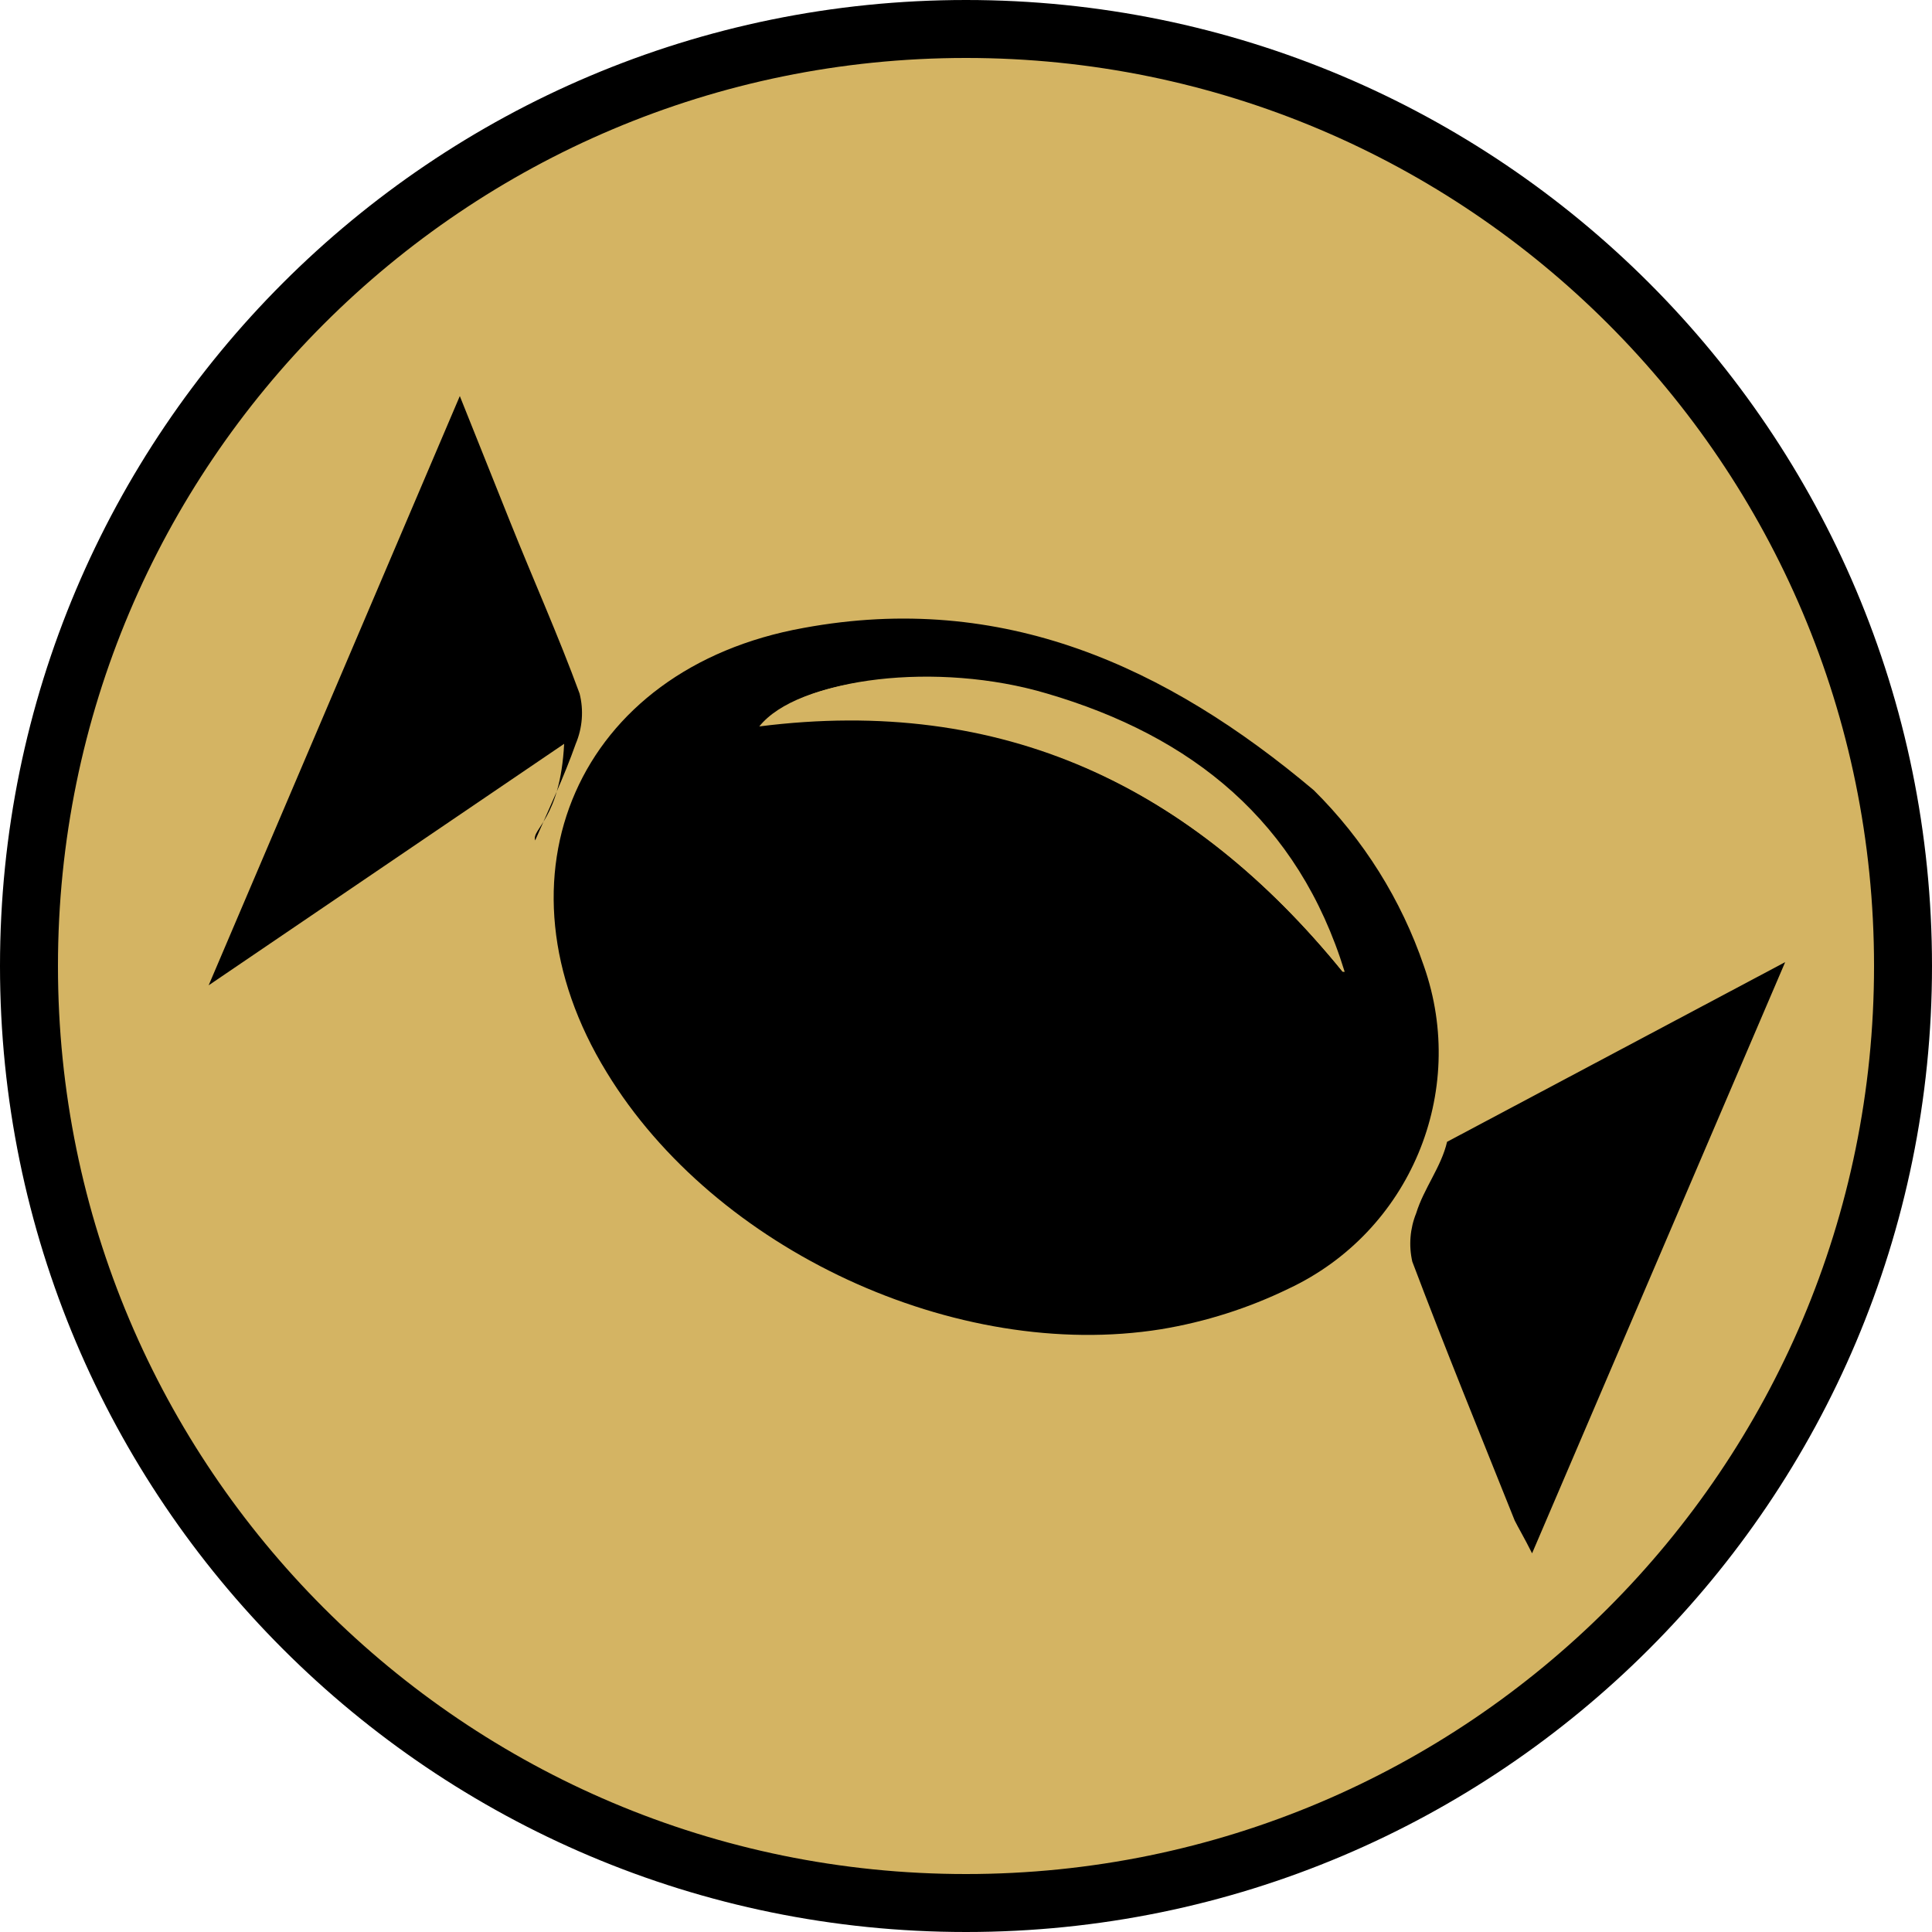
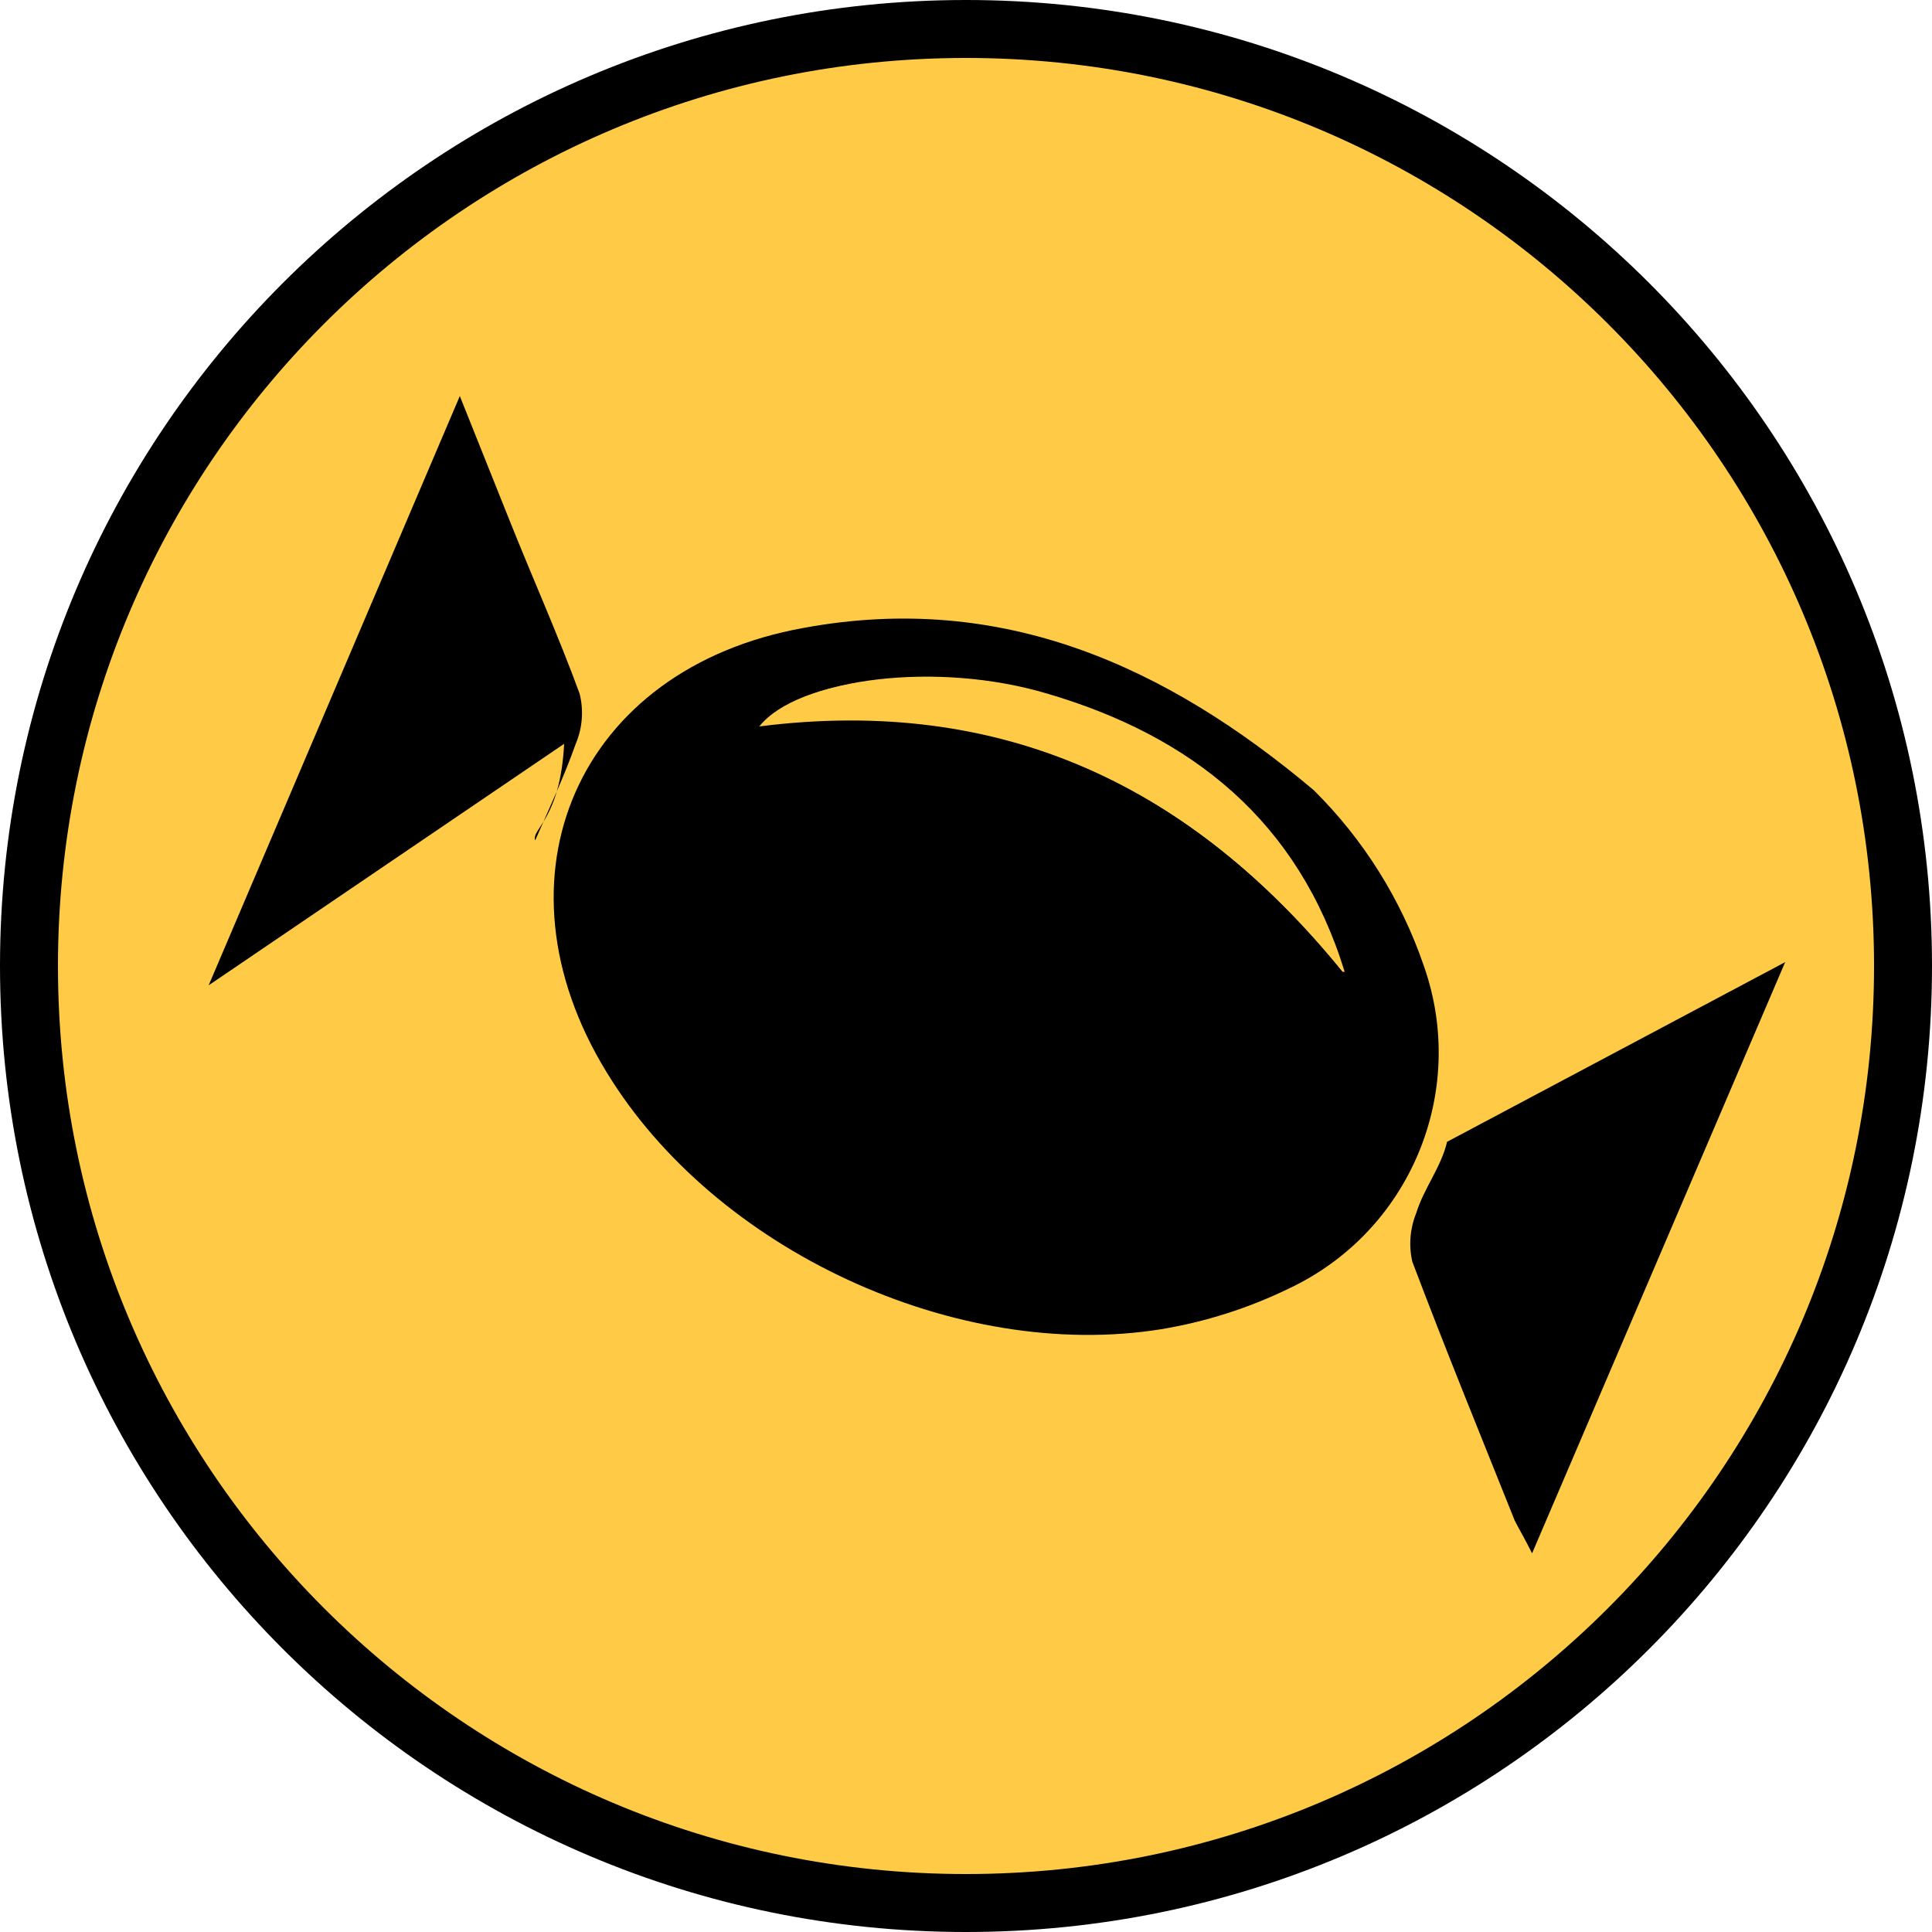
<svg xmlns="http://www.w3.org/2000/svg" viewBox="0 0 100 100">
  <defs>
-     <style>  .cls-1,.cls-2{fill:#d4b463;}.cls-1{stroke:#000;stroke-miterlimit:10;stroke-width:3px;}</style>
+     <style>  .cls-1,.cls-2{fill:#FFCB47;}.cls-1{stroke:#000;stroke-miterlimit:10;stroke-width:3px;}</style>
  </defs>
  <g data-name="Capa 2">
    <g data-name="Capa 1">
      <circle class="cls-1" cx="50" cy="50" r="48.5" />
      <path d="M68 40.9A23.5 23.5 0 0 1 73.7 50a13.5 13.5 0 0 1-7 16.7 24.1 24.1 0 0 1-6.6 2.1c-10.6 1.7-23.1-4.1-28.7-13.3-6.2-10.1-1.5-20.9 10.2-23C51.9 30.6 60.4 34.5 68 40.9Zm1.6 9.4c-2.4-7.8-7.9-12.2-15.4-14.4-5.7-1.7-12.7-0.8-14.7 1.6C51.9 36 61.7 40.7 69.5 50.3Z" />
      <path d="M10.8 51l13-30.5L26.4 27c1.2 3 2.5 5.9 3.6 8.9a4.1 4.1 0 0 1-0.2 2.6c-0.6 1.7-1.4 3.4-2.1 5-0.2-0.6 1.3-1.1 1.5-5 2.1-10 4.1-15.1 6.1A2.5 2.5 0 0 1 10.8 51Z" />
      <path d="M92.4 49.8 79.3 80.4c-0.4-0.8-0.7-1.3-0.9-1.7-1.8-4.5-3.6-8.9-5.3-13.4a4.2 4.2 0 0 1 0.2-2.5c0.4-1.3 1.3-2.4 1.6-3.7-1.9 1.5-2.6 3.1-3.3C82.7 53.8 87.3 51.8 92.4 49.8Z" />
      <path class="cls-2" d="M69.5 50.3C61.7 40.7 51.9 36 39.3 37.6c2-2.5 9-3.3 14.7-1.6C61.6 38.2 67.2 42.6 69.5 50.3Z" />
    </g>
  </g>
</svg>
